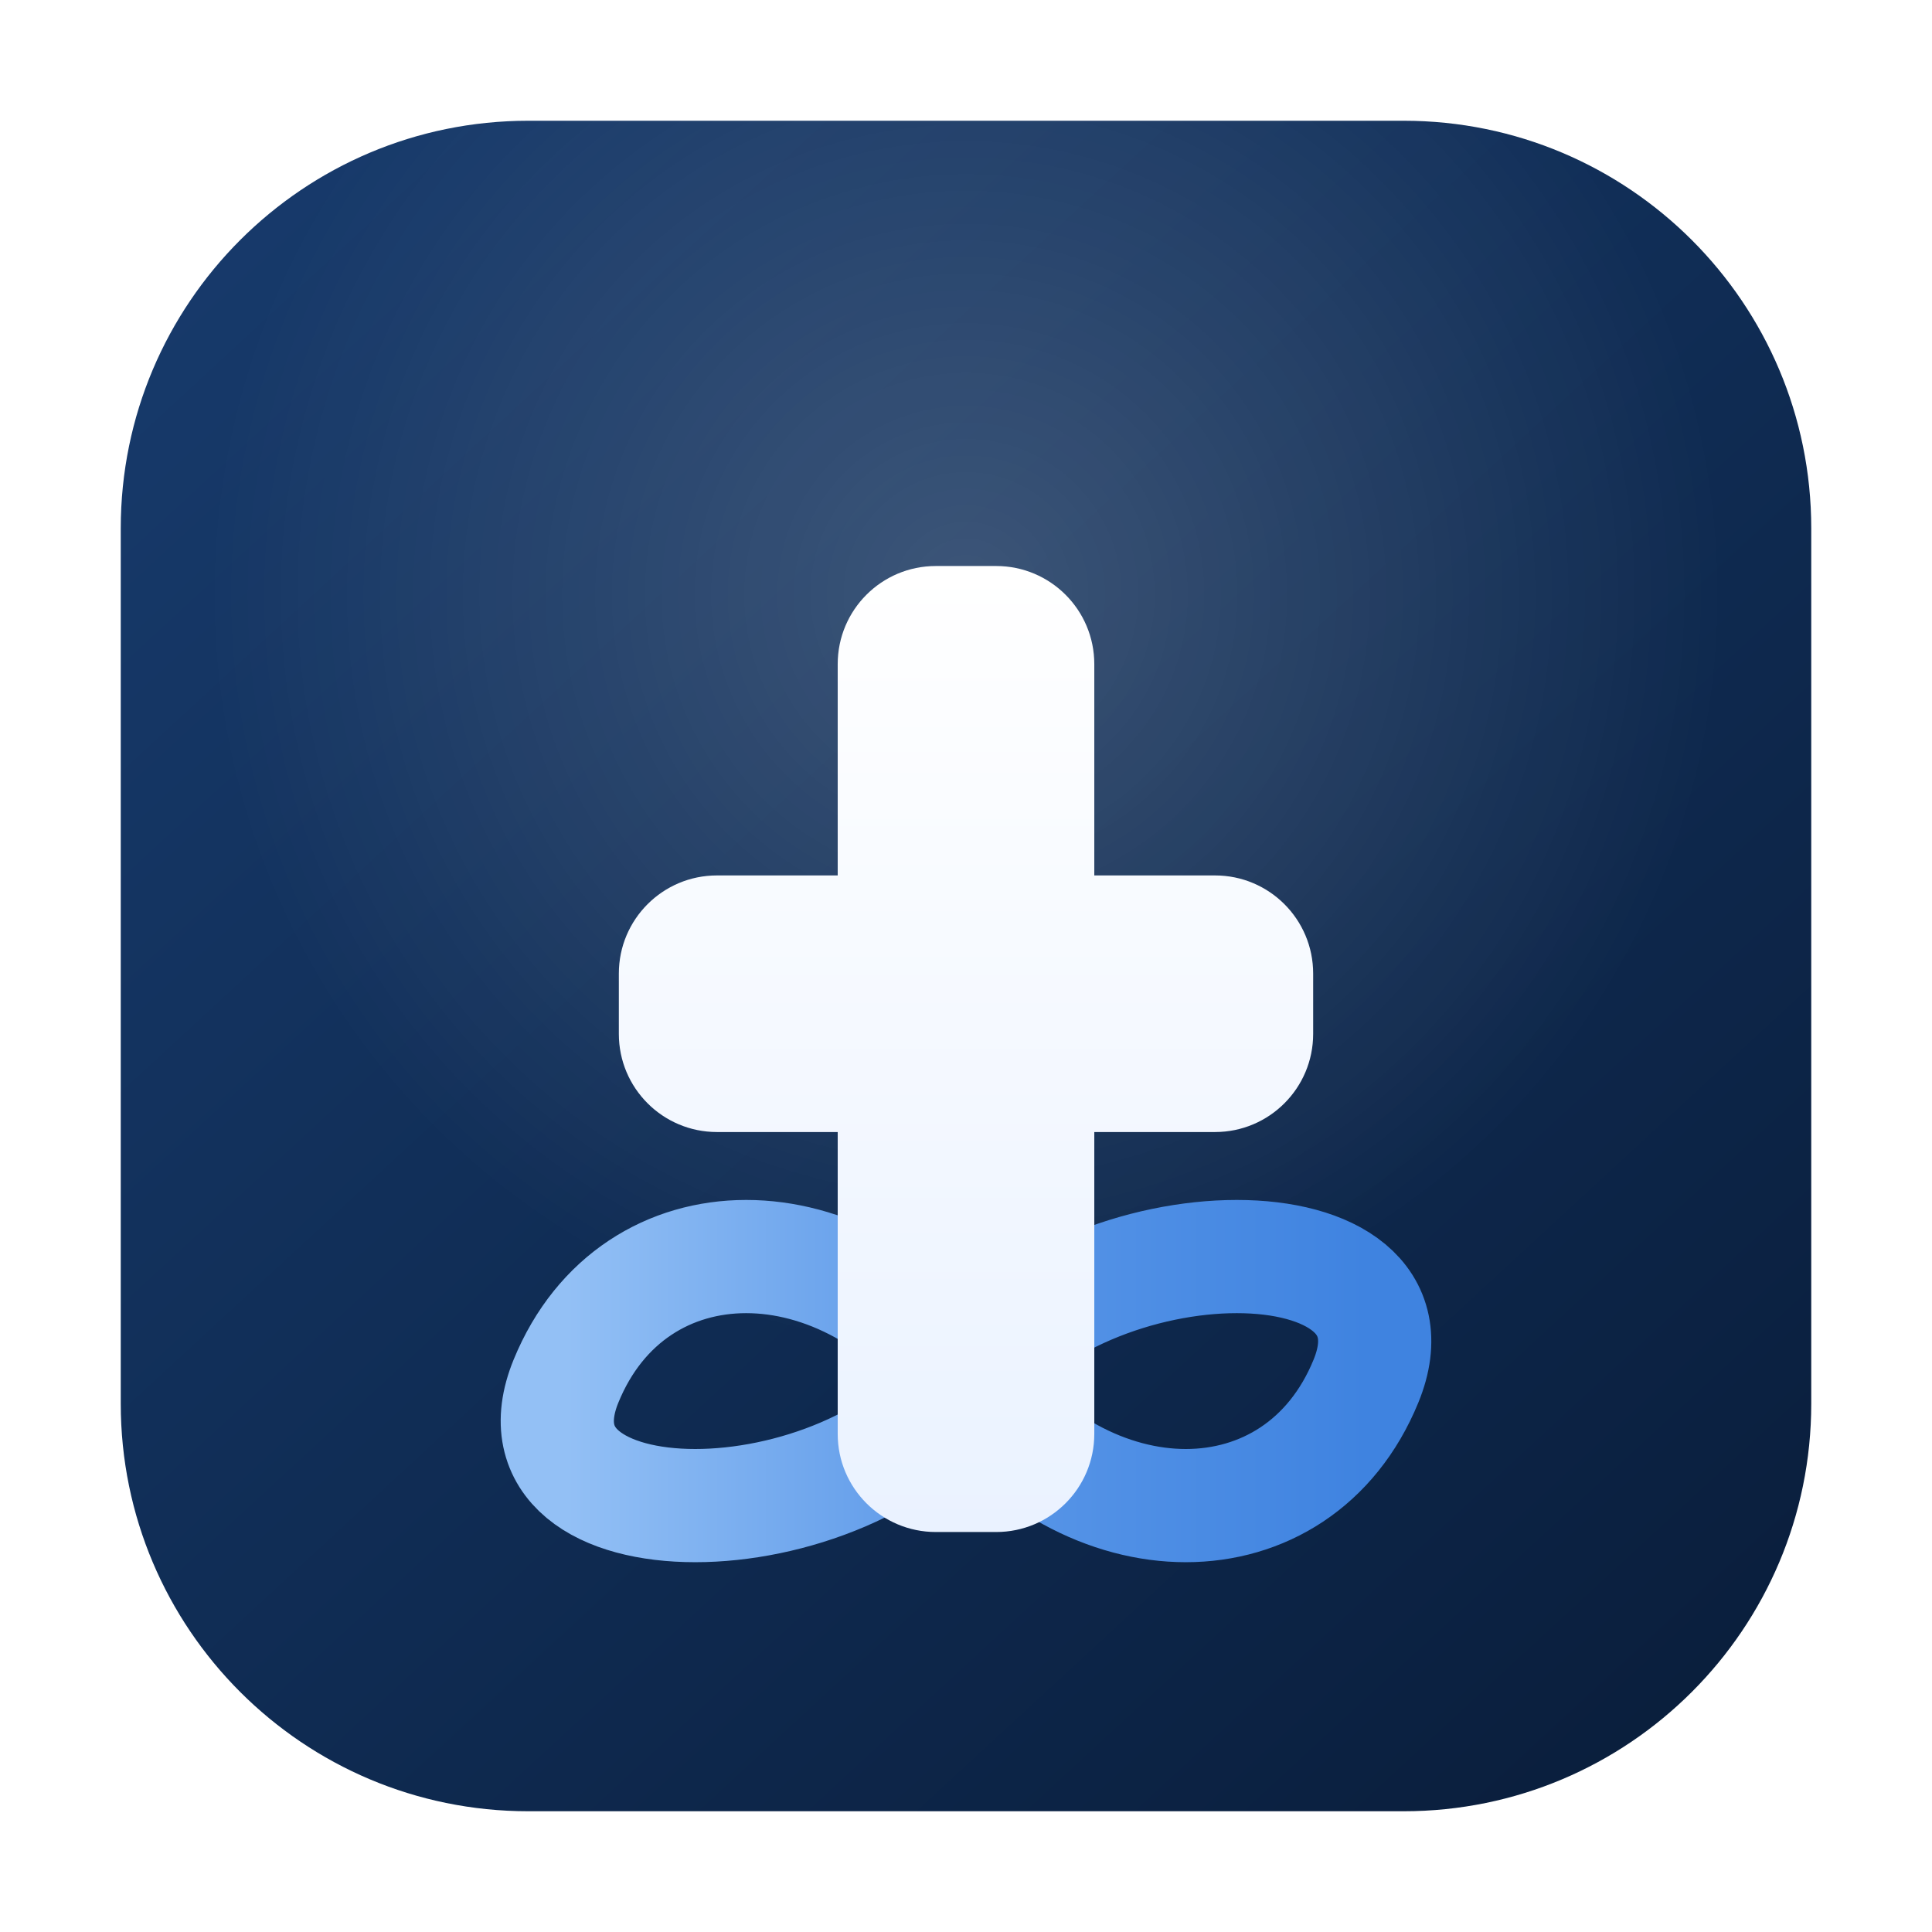
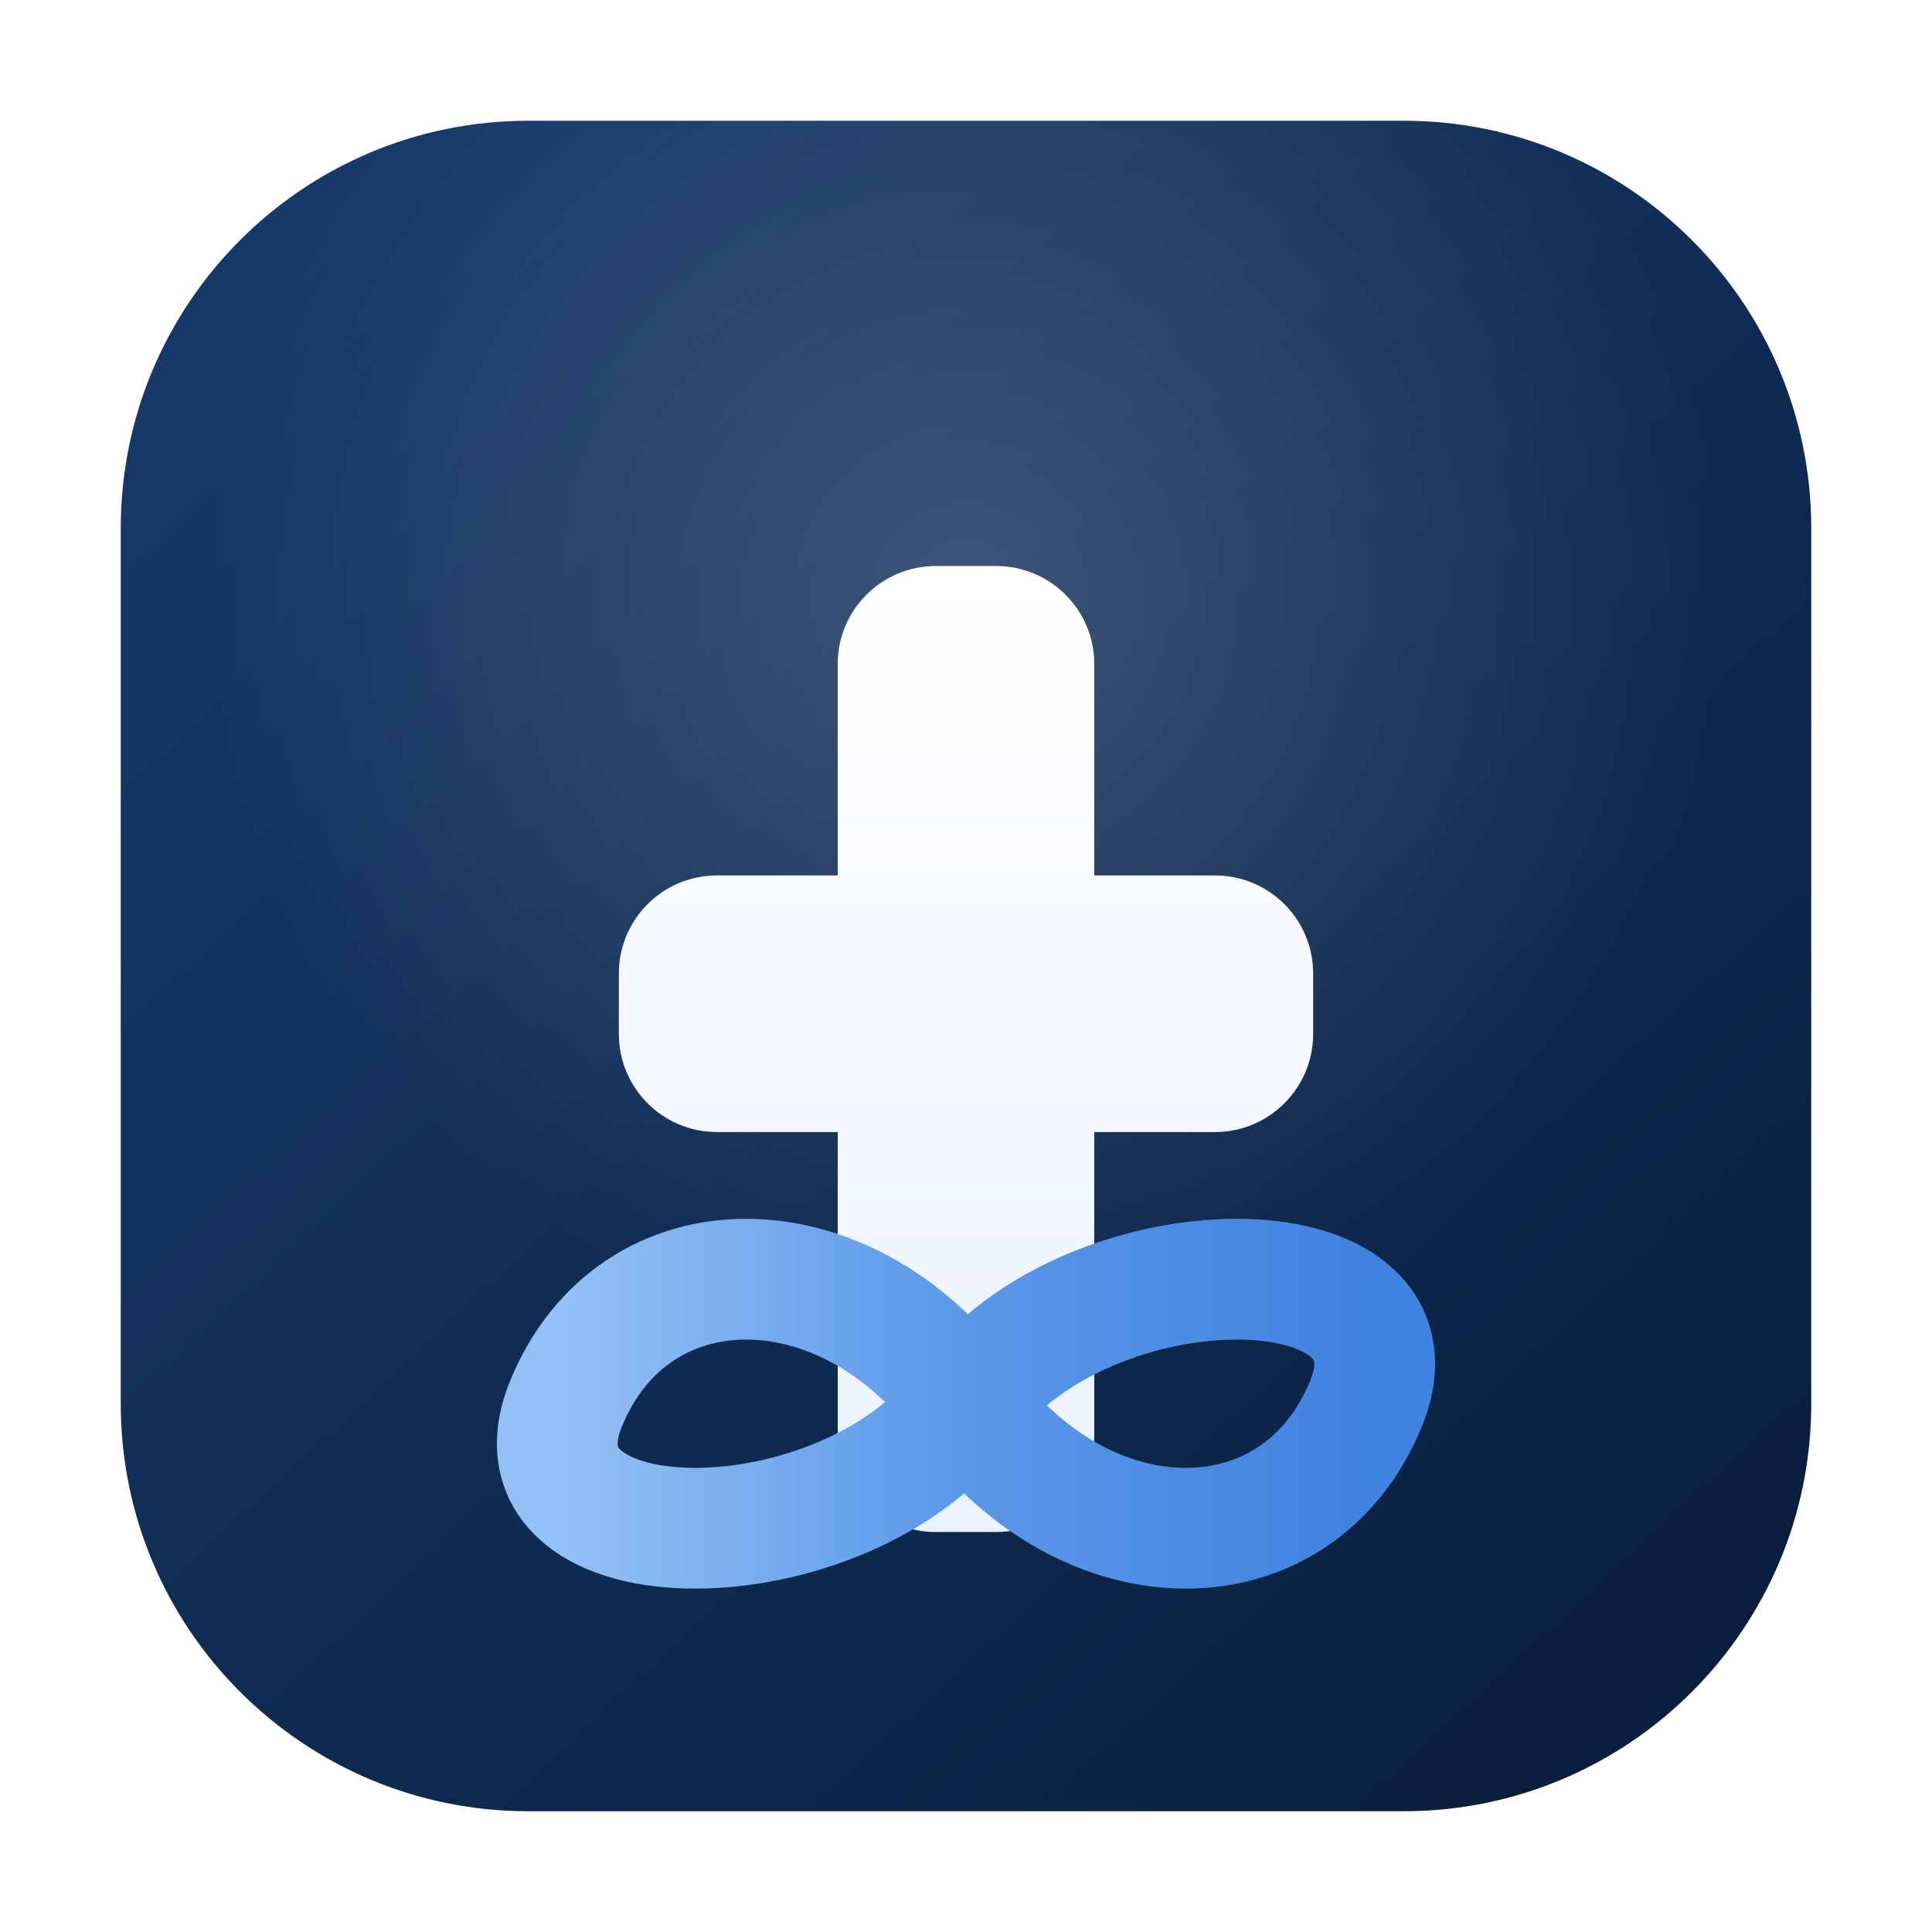
<svg xmlns="http://www.w3.org/2000/svg" width="512" height="512" viewBox="0 0 512 512" fill="none" role="img" aria-label="WorshipFlow Pro">
  <defs>
    <linearGradient id="tile" x1="64" y1="48" x2="448" y2="464" gradientUnits="userSpaceOnUse">
      <stop offset="0" stop-color="#173a6b" />
      <stop offset="0.55" stop-color="#0f2b52" />
      <stop offset="1" stop-color="#0a1e3c" />
    </linearGradient>
    <radialGradient id="glow" cx="0.5" cy="0.28" r="0.75" gradientUnits="objectBoundingBox">
      <stop offset="0" stop-color="#ffffff" stop-opacity="0.18" />
      <stop offset="0.6" stop-color="#ffffff" stop-opacity="0" />
    </radialGradient>
    <linearGradient id="cross" x1="256" y1="150" x2="256" y2="406" gradientUnits="userSpaceOnUse">
      <stop offset="0" stop-color="#ffffff" />
      <stop offset="1" stop-color="#eaf2ff" />
    </linearGradient>
    <linearGradient id="infinity" x1="150" y1="366" x2="362" y2="366" gradientUnits="userSpaceOnUse">
      <stop offset="0" stop-color="#93c0f5" />
      <stop offset="0.5" stop-color="#5a97e8" />
      <stop offset="1" stop-color="#3f83e0" />
    </linearGradient>
  </defs>
  <rect x="32" y="32" width="448" height="448" rx="108" fill="url(#tile)" />
  <rect x="32" y="32" width="448" height="448" rx="108" fill="url(#glow)" />
-   <path d="M256 366 C 224 322, 168 322, 150 366 C 132 410, 224 410, 256 366 C 288 322, 380 322, 362 366 C 344 410, 288 410, 256 366 Z" stroke="url(#infinity)" stroke-width="30" stroke-linejoin="round" fill="none" />
  <g fill="url(#cross)">
    <rect x="222" y="150" width="68" height="256" rx="26" />
    <rect x="164" y="232" width="184" height="68" rx="26" />
  </g>
+   <path d="M256 372 C 224 328, 168 328, 150 372 C 132 416, 224 416, 256 372 C 288 328, 380 328, 362 372 C 344 416, 288 416, 256 372 Z" stroke="url(#infinity)" stroke-width="32" stroke-linejoin="round" fill="none" />
</svg>
